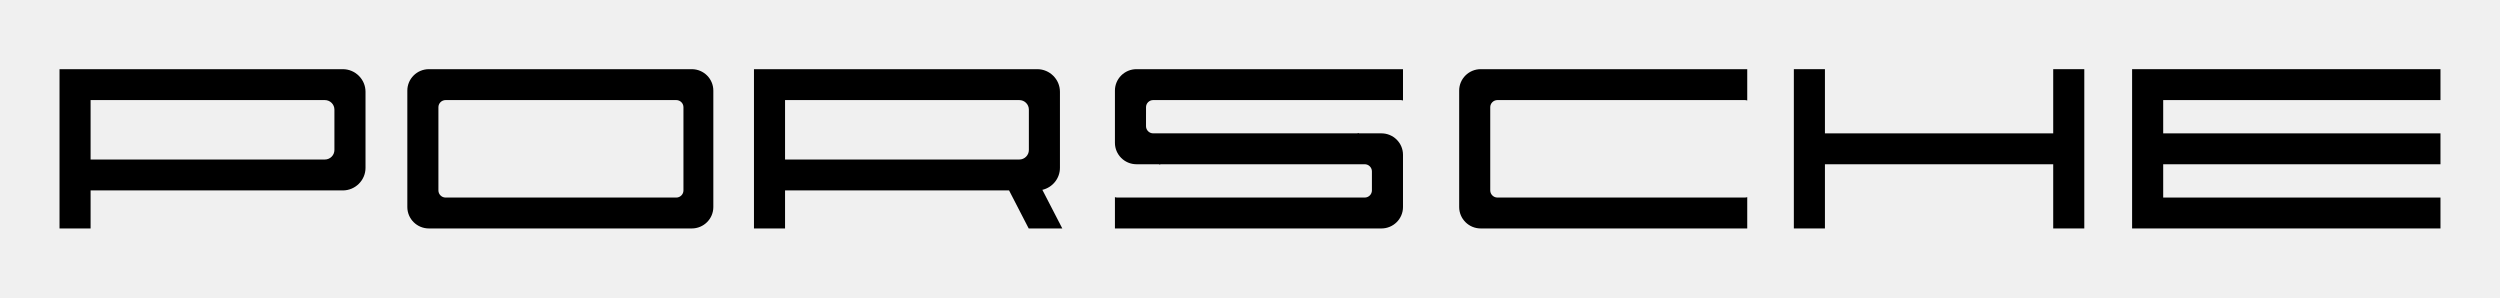
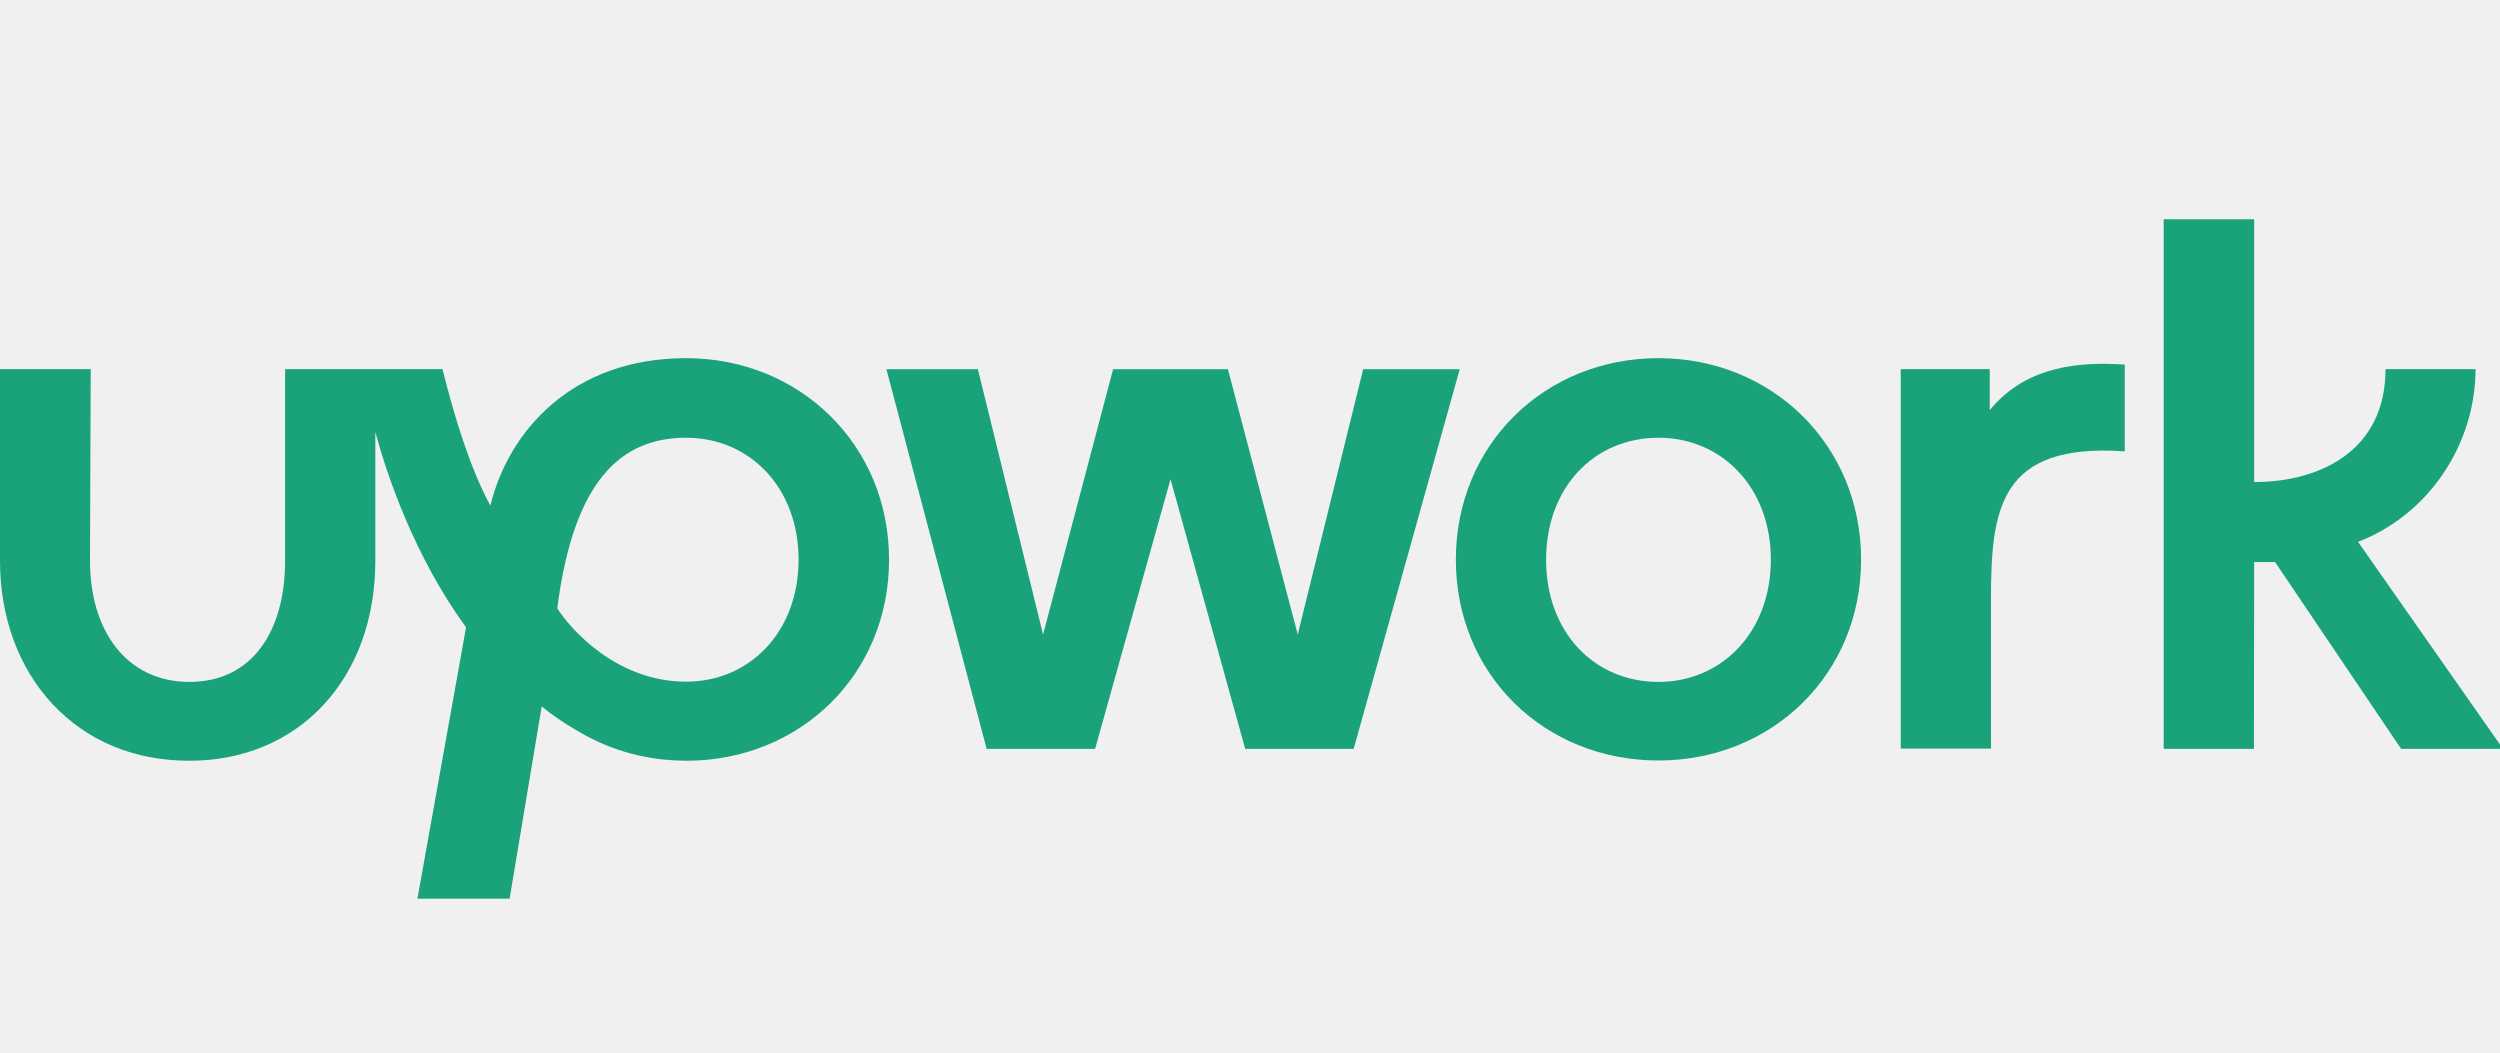
- <svg xmlns="http://www.w3.org/2000/svg" width="252" height="30" viewBox="0 0 252 30" fill="none">
-   <path fill-rule="evenodd" clip-rule="evenodd" d="M43.231 23.028H69.732C70.932 23.028 71.904 22.058 71.904 20.872V9.13C71.904 7.944 70.932 6.973 69.732 6.973H43.231C42.031 6.973 41.059 7.944 41.059 9.13V20.872C41.06 22.058 42.031 23.028 43.231 23.028ZM44.916 10.088H68.168C68.567 10.088 68.892 10.412 68.892 10.807V19.195C68.892 19.59 68.567 19.914 68.168 19.914H44.916C44.518 19.914 44.192 19.59 44.192 19.195V10.807C44.192 10.411 44.518 10.088 44.916 10.088Z" fill="black" />
-   <path fill-rule="evenodd" clip-rule="evenodd" d="M6 23.028H9.132V19.195H34.554C35.813 19.195 36.844 18.171 36.844 16.919V9.25C36.844 7.998 35.813 6.973 34.554 6.973H9.132H8.288H6V9.25V16.919V23.028ZM9.132 16.079V10.088H9.974H30.456H32.746C33.275 10.088 33.709 10.519 33.709 11.047V15.121C33.709 15.648 33.276 16.08 32.746 16.08H30.456H9.976H9.132V16.079Z" fill="black" />
-   <path fill-rule="evenodd" clip-rule="evenodd" d="M76 23.028H79.133V19.195H101.714L103.693 23.028H107.08L105.07 19.136C106.082 18.902 106.842 17.994 106.842 16.918V9.248C106.842 7.997 105.812 6.972 104.554 6.972H79.133H78.289H76V9.248V16.918V23.028ZM79.133 16.079V10.088H79.975H100.457H102.745C103.276 10.088 103.71 10.519 103.71 11.047V15.121C103.71 15.648 103.277 16.08 102.745 16.08H100.457H79.975H79.133V16.079Z" fill="black" />
-   <path fill-rule="evenodd" clip-rule="evenodd" d="M180.82 23.028H183.953V16.558H206.964V23.028H210.097V6.972H206.964V13.444H183.953V6.972H180.82V23.028Z" fill="black" />
-   <path fill-rule="evenodd" clip-rule="evenodd" d="M149.256 23.028H176.122V19.872C176.046 19.898 175.964 19.913 175.88 19.913H150.941C150.545 19.913 150.217 19.589 150.217 19.194V10.806C150.217 10.411 150.544 10.087 150.941 10.087H175.88C175.964 10.087 176.046 10.103 176.122 10.129V6.972H149.256C148.057 6.972 147.085 7.943 147.085 9.128V20.87C147.085 22.058 148.057 23.028 149.256 23.028Z" fill="black" />
-   <path fill-rule="evenodd" clip-rule="evenodd" d="M214.916 23.028H216.725H218.05H246V19.913H218.05V16.558H246V13.444H218.05V10.088H246V6.972H218.05H216.725H214.916V23.028Z" fill="black" />
-   <path fill-rule="evenodd" clip-rule="evenodd" d="M115.519 11.526V10.806C115.519 10.411 115.844 10.087 116.242 10.087H141.182C141.266 10.087 141.348 10.103 141.422 10.129V6.972H114.557C113.357 6.972 112.385 7.943 112.385 9.128V10.087V11.525V14.4C112.385 15.586 113.357 16.556 114.557 16.556H116.844V16.597C116.92 16.572 117 16.556 117.084 16.556H137.566C137.964 16.556 138.289 16.88 138.289 17.276V18.474V19.194C138.289 19.589 137.964 19.913 137.566 19.913H112.626C112.542 19.913 112.46 19.898 112.385 19.872V23.028H139.25C140.45 23.028 141.422 22.057 141.422 20.872V19.913V18.475V15.6C141.422 14.413 140.45 13.442 139.25 13.442H136.966V13.402C136.889 13.428 136.808 13.442 136.723 13.442H116.24C115.843 13.442 115.518 13.118 115.518 12.722V11.526H115.519Z" fill="black" />
+ <svg xmlns="http://www.w3.org/2000/svg" width="114" height="48" viewBox="0 0 114 48" fill="none">
+   <g clip-path="url(#clip0_201_8155)">
+     <path d="M31.29 31.084C28.107 31.084 26 28.672 25.412 27.738C26.166 21.829 28.373 19.961 31.29 19.961C34.174 19.961 36.415 22.22 36.415 25.522C36.415 28.824 34.174 31.084 31.29 31.084ZM31.29 16.332C26.099 16.332 23.193 19.646 22.361 23.056C21.419 21.318 20.72 18.994 20.176 16.832H13V25.576C13 28.748 11.525 31.095 8.641 31.095C5.757 31.095 4.104 28.748 4.104 25.576L4.137 16.832H0V25.576C0 28.129 0.843 30.443 2.385 32.094C3.971 33.799 6.134 34.69 8.641 34.69C13.632 34.69 17.115 30.943 17.115 25.576V19.7C17.636 21.633 18.879 25.348 21.252 28.607L19.034 40.98H23.238L24.702 32.214C25.179 32.605 25.689 32.952 26.233 33.267C27.641 34.136 29.25 34.625 30.913 34.679C30.913 34.679 31.168 34.69 31.302 34.69C36.448 34.69 40.541 30.791 40.541 25.522C40.541 20.254 36.437 16.332 31.29 16.332Z" fill="#1aa37a" />
+     <path d="M90.732 18.701V16.833H86.673V34.137H90.788V27.359C90.788 23.188 91.176 20.19 96.888 20.581V16.627C94.226 16.431 92.152 16.974 90.732 18.701Z" fill="#1aa37a" />
+     <path d="M62.161 16.834L59.177 28.934L55.993 16.834H50.758L47.564 28.934L44.591 16.834H40.42L44.99 34.148H49.937L53.376 21.852L56.781 34.148H61.728L66.564 16.834H62.161Z" fill="#1aa37a" />
+     <path d="M75.626 31.095C72.698 31.095 70.502 28.835 70.502 25.522C70.502 22.209 72.709 19.961 75.626 19.961C78.51 19.961 80.751 22.22 80.751 25.522C80.751 28.824 78.51 31.095 75.626 31.095ZM75.626 16.332C70.447 16.332 66.387 20.265 66.387 25.522C66.387 30.78 70.447 34.679 75.626 34.679C80.773 34.679 84.866 30.78 84.866 25.522C84.866 20.265 80.784 16.332 75.626 16.332Z" fill="#1aa37a" />
+     <path d="M102.79 25.631H103.744L109.49 34.147H114.137L107.526 24.708C110.732 23.48 112.884 20.276 112.884 16.832H108.78C108.78 20.569 105.774 21.981 102.79 21.981V10H98.664V34.147H102.779L102.79 25.631Z" fill="#1aa37a" />
+   </g>
+   <defs>
+     <clipPath id="clip0_201_8155">
+       <rect width="114" height="48" fill="white" />
+     </clipPath>
+   </defs>
</svg>
